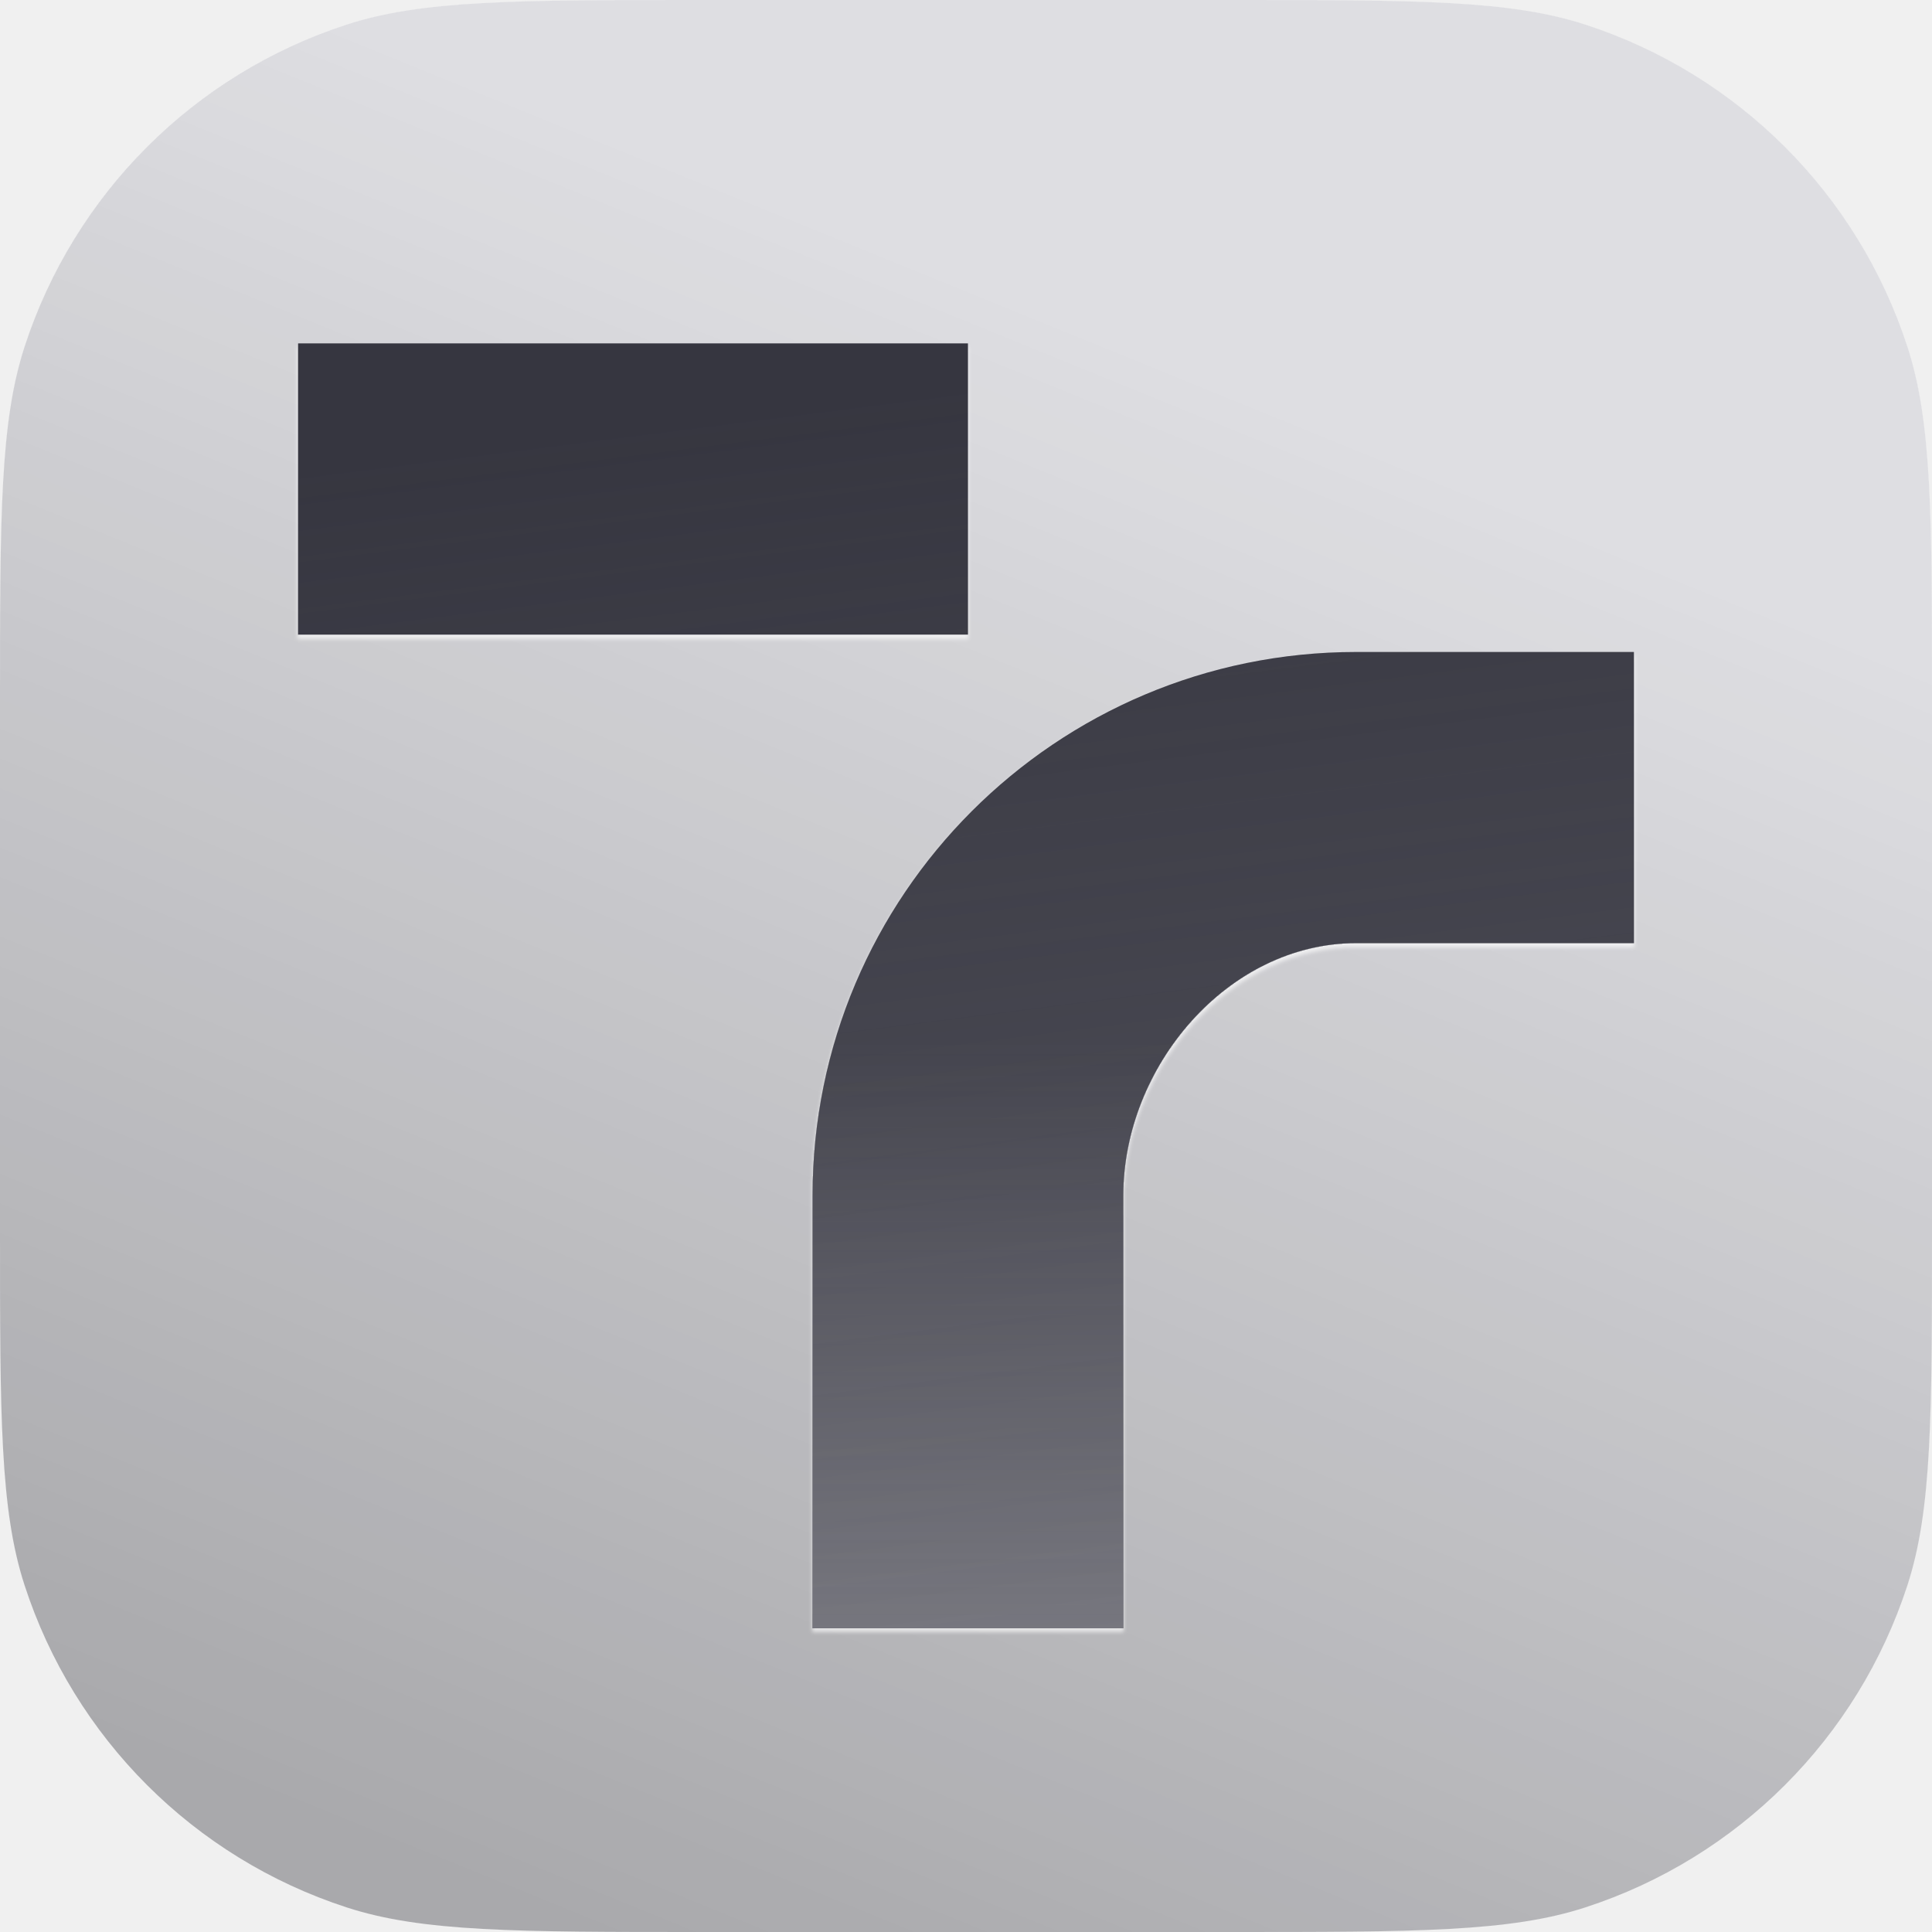
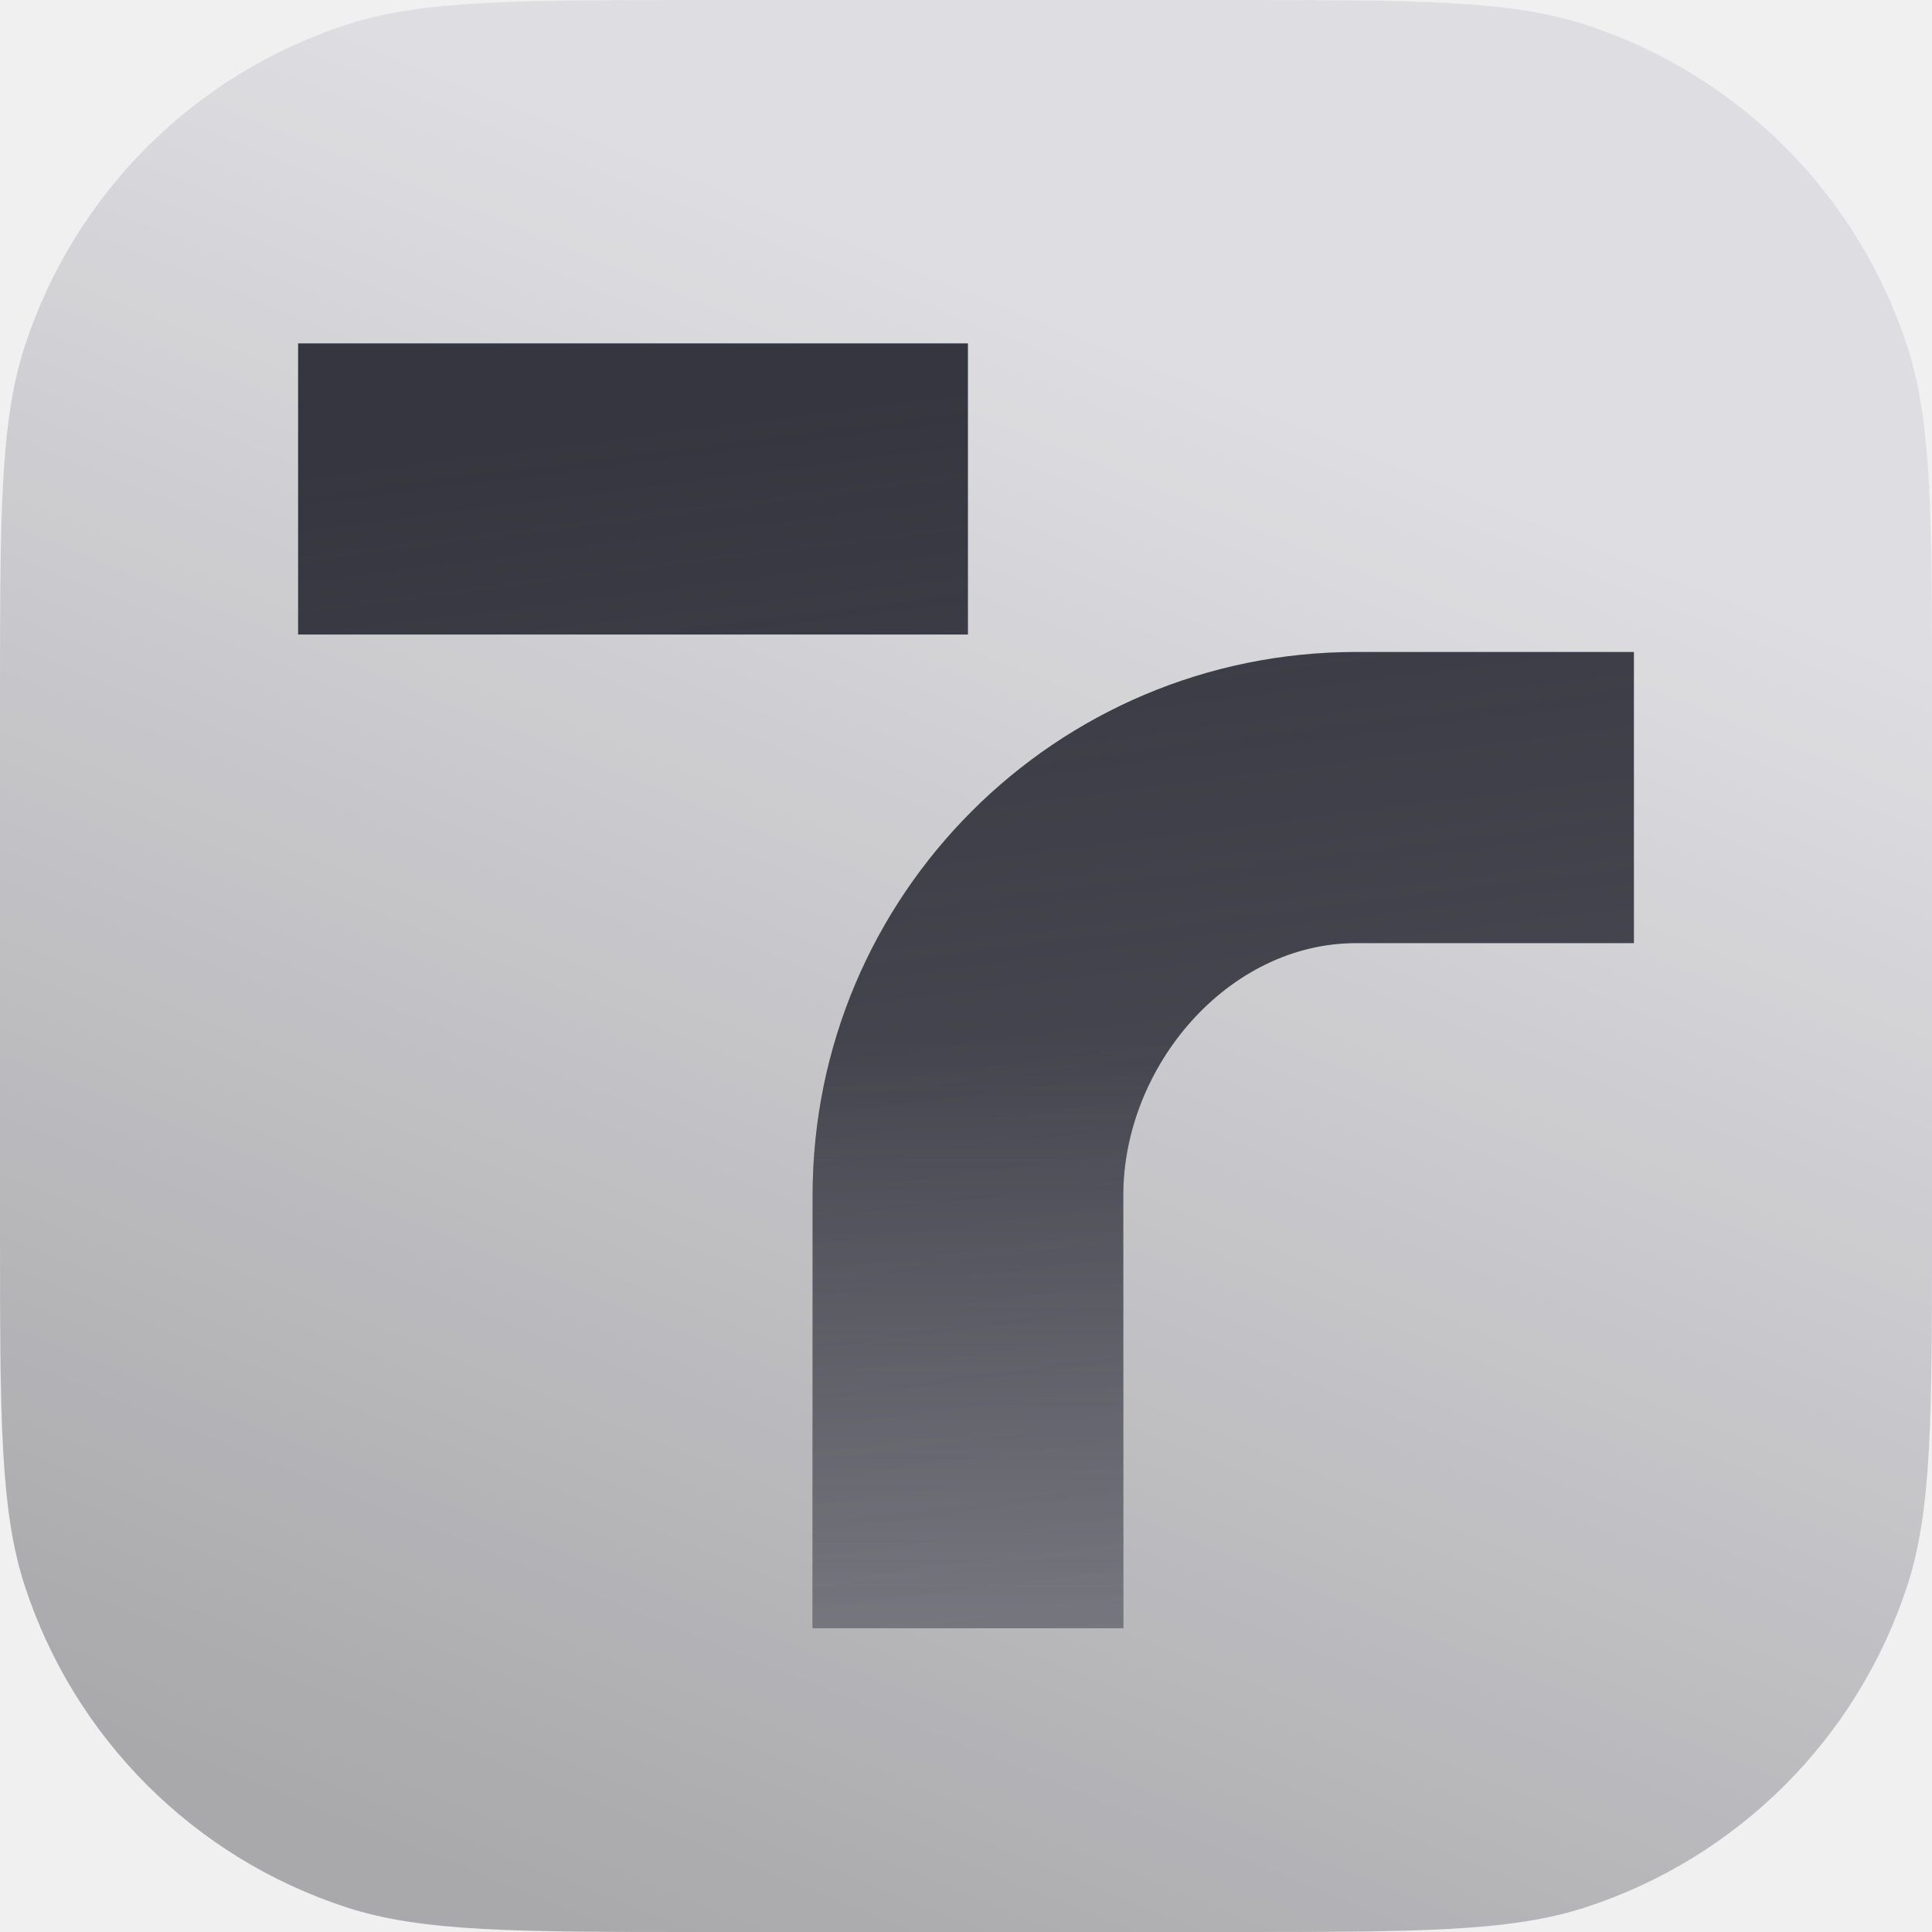
<svg xmlns="http://www.w3.org/2000/svg" width="1024" height="1024" viewBox="0 0 1024 1024" fill="none">
  <g clip-path="url(#clip0_508_40527)">
    <path d="M0 372.4C0 273.38 0 223.87 13.019 183.801C39.331 102.821 102.821 39.331 183.801 13.019C223.87 0 273.38 0 372.4 0H651.6C750.62 0 800.13 0 840.199 13.019C921.179 39.331 984.669 102.821 1010.98 183.801C1024 223.87 1024 273.38 1024 372.4V651.6C1024 750.62 1024 800.13 1010.98 840.199C984.669 921.179 921.179 984.669 840.199 1010.98C800.13 1024 750.62 1024 651.6 1024H372.4C273.38 1024 223.87 1024 183.801 1010.98C102.821 984.669 39.331 921.179 13.019 840.199C0 800.13 0 750.62 0 651.6V372.4Z" fill="#D9D9D9" />
    <rect width="1024" height="1024" fill="white" />
    <rect width="1024" height="1024" fill="#DEDEE2" />
-     <rect width="1024" height="1024" fill="url(#paint0_linear_508_40527)" style="mix-blend-mode:plus-darker" />
-     <g filter="url(#filter0_d_508_40527)">
+     <rect width="1024" height="1024" fill="url(#paint0_linear_508_40527)" />
+     <g>
      <path d="M430.703 633.6C430.704 474.522 559.708 345.563 718.843 345.563H866V499.869H718.843C650.642 499.869 595.355 565.423 595.355 633.6V863H430.703V633.6Z" fill="#363640" />
      <path d="M430.703 633.6C430.704 474.522 559.708 345.563 718.843 345.563H866V499.869H718.843C650.642 499.869 595.355 565.423 595.355 633.6V863H430.703V633.6Z" fill="url(#paint1_linear_508_40527)" />
      <path d="M430.703 633.6C430.704 474.522 559.708 345.563 718.843 345.563H866V499.869H718.843C650.642 499.869 595.355 565.423 595.355 633.6V863H430.703V633.6Z" fill="url(#paint2_linear_508_40527)" fill-opacity="0.3" />
      <path d="M513.029 182V336.305H158V182H513.029Z" fill="#363640" />
      <path d="M513.029 182V336.305H158V182H513.029Z" fill="url(#paint3_linear_508_40527)" />
      <path d="M513.029 182V336.305H158V182H513.029Z" fill="url(#paint4_linear_508_40527)" fill-opacity="0.3" />
    </g>
  </g>
  <defs>
-     <filter id="filter0_d_508_40527" x="156" y="182" width="712" height="685" filterUnits="userSpaceOnUse" color-interpolation-filters="sRGB">
-       <feFlood flood-opacity="0" result="BackgroundImageFix" />
-       <feColorMatrix in="SourceAlpha" type="matrix" values="0 0 0 0 0 0 0 0 0 0 0 0 0 0 0 0 0 0 127 0" result="hardAlpha" />
-       <feOffset dy="2" />
-       <feGaussianBlur stdDeviation="1" />
-       <feComposite in2="hardAlpha" operator="out" />
-       <feColorMatrix type="matrix" values="0 0 0 0 1 0 0 0 0 1 0 0 0 0 1 0 0 0 0.65 0" />
-       <feBlend mode="normal" in2="BackgroundImageFix" result="effect1_dropShadow_508_40527" />
-       <feBlend mode="normal" in="SourceGraphic" in2="effect1_dropShadow_508_40527" result="shape" />
-     </filter>
    <linearGradient id="paint0_linear_508_40527" x1="720.567" y1="-1.25633e-05" x2="303.433" y2="1024" gradientUnits="userSpaceOnUse">
      <stop offset="0.194" stop-opacity="0" />
      <stop offset="1" stop-opacity="0.24" />
    </linearGradient>
    <linearGradient id="paint1_linear_508_40527" x1="757.61" y1="171.016" x2="844.239" y2="853.946" gradientUnits="userSpaceOnUse">
      <stop stop-color="#7E7E86" stop-opacity="0" />
      <stop offset="1" stop-color="#7E7E86" stop-opacity="0.4" />
    </linearGradient>
    <linearGradient id="paint2_linear_508_40527" x1="513.494" y1="551.093" x2="513.494" y2="930.185" gradientUnits="userSpaceOnUse">
      <stop stop-color="#E6E6EA" stop-opacity="0" />
      <stop offset="1" stop-color="#E6E6EA" />
    </linearGradient>
    <linearGradient id="paint3_linear_508_40527" x1="757.61" y1="171.016" x2="844.239" y2="853.946" gradientUnits="userSpaceOnUse">
      <stop stop-color="#7E7E86" stop-opacity="0" />
      <stop offset="1" stop-color="#7E7E86" stop-opacity="0.4" />
    </linearGradient>
    <linearGradient id="paint4_linear_508_40527" x1="513.494" y1="551.093" x2="513.494" y2="930.185" gradientUnits="userSpaceOnUse">
      <stop stop-color="#E6E6EA" stop-opacity="0" />
      <stop offset="1" stop-color="#E6E6EA" />
    </linearGradient>
    <clipPath id="clip0_508_40527">
      <path d="M0 372.4C0 273.38 0 223.87 13.019 183.801C39.331 102.821 102.821 39.331 183.801 13.019C223.87 0 273.38 0 372.4 0H651.6C750.62 0 800.13 0 840.199 13.019C921.179 39.331 984.669 102.821 1010.98 183.801C1024 223.87 1024 273.38 1024 372.4V651.6C1024 750.62 1024 800.13 1010.98 840.199C984.669 921.179 921.179 984.669 840.199 1010.98C800.13 1024 750.62 1024 651.6 1024H372.4C273.38 1024 223.87 1024 183.801 1010.98C102.821 984.669 39.331 921.179 13.019 840.199C0 800.13 0 750.62 0 651.6V372.4Z" fill="white" />
    </clipPath>
  </defs>
</svg>
